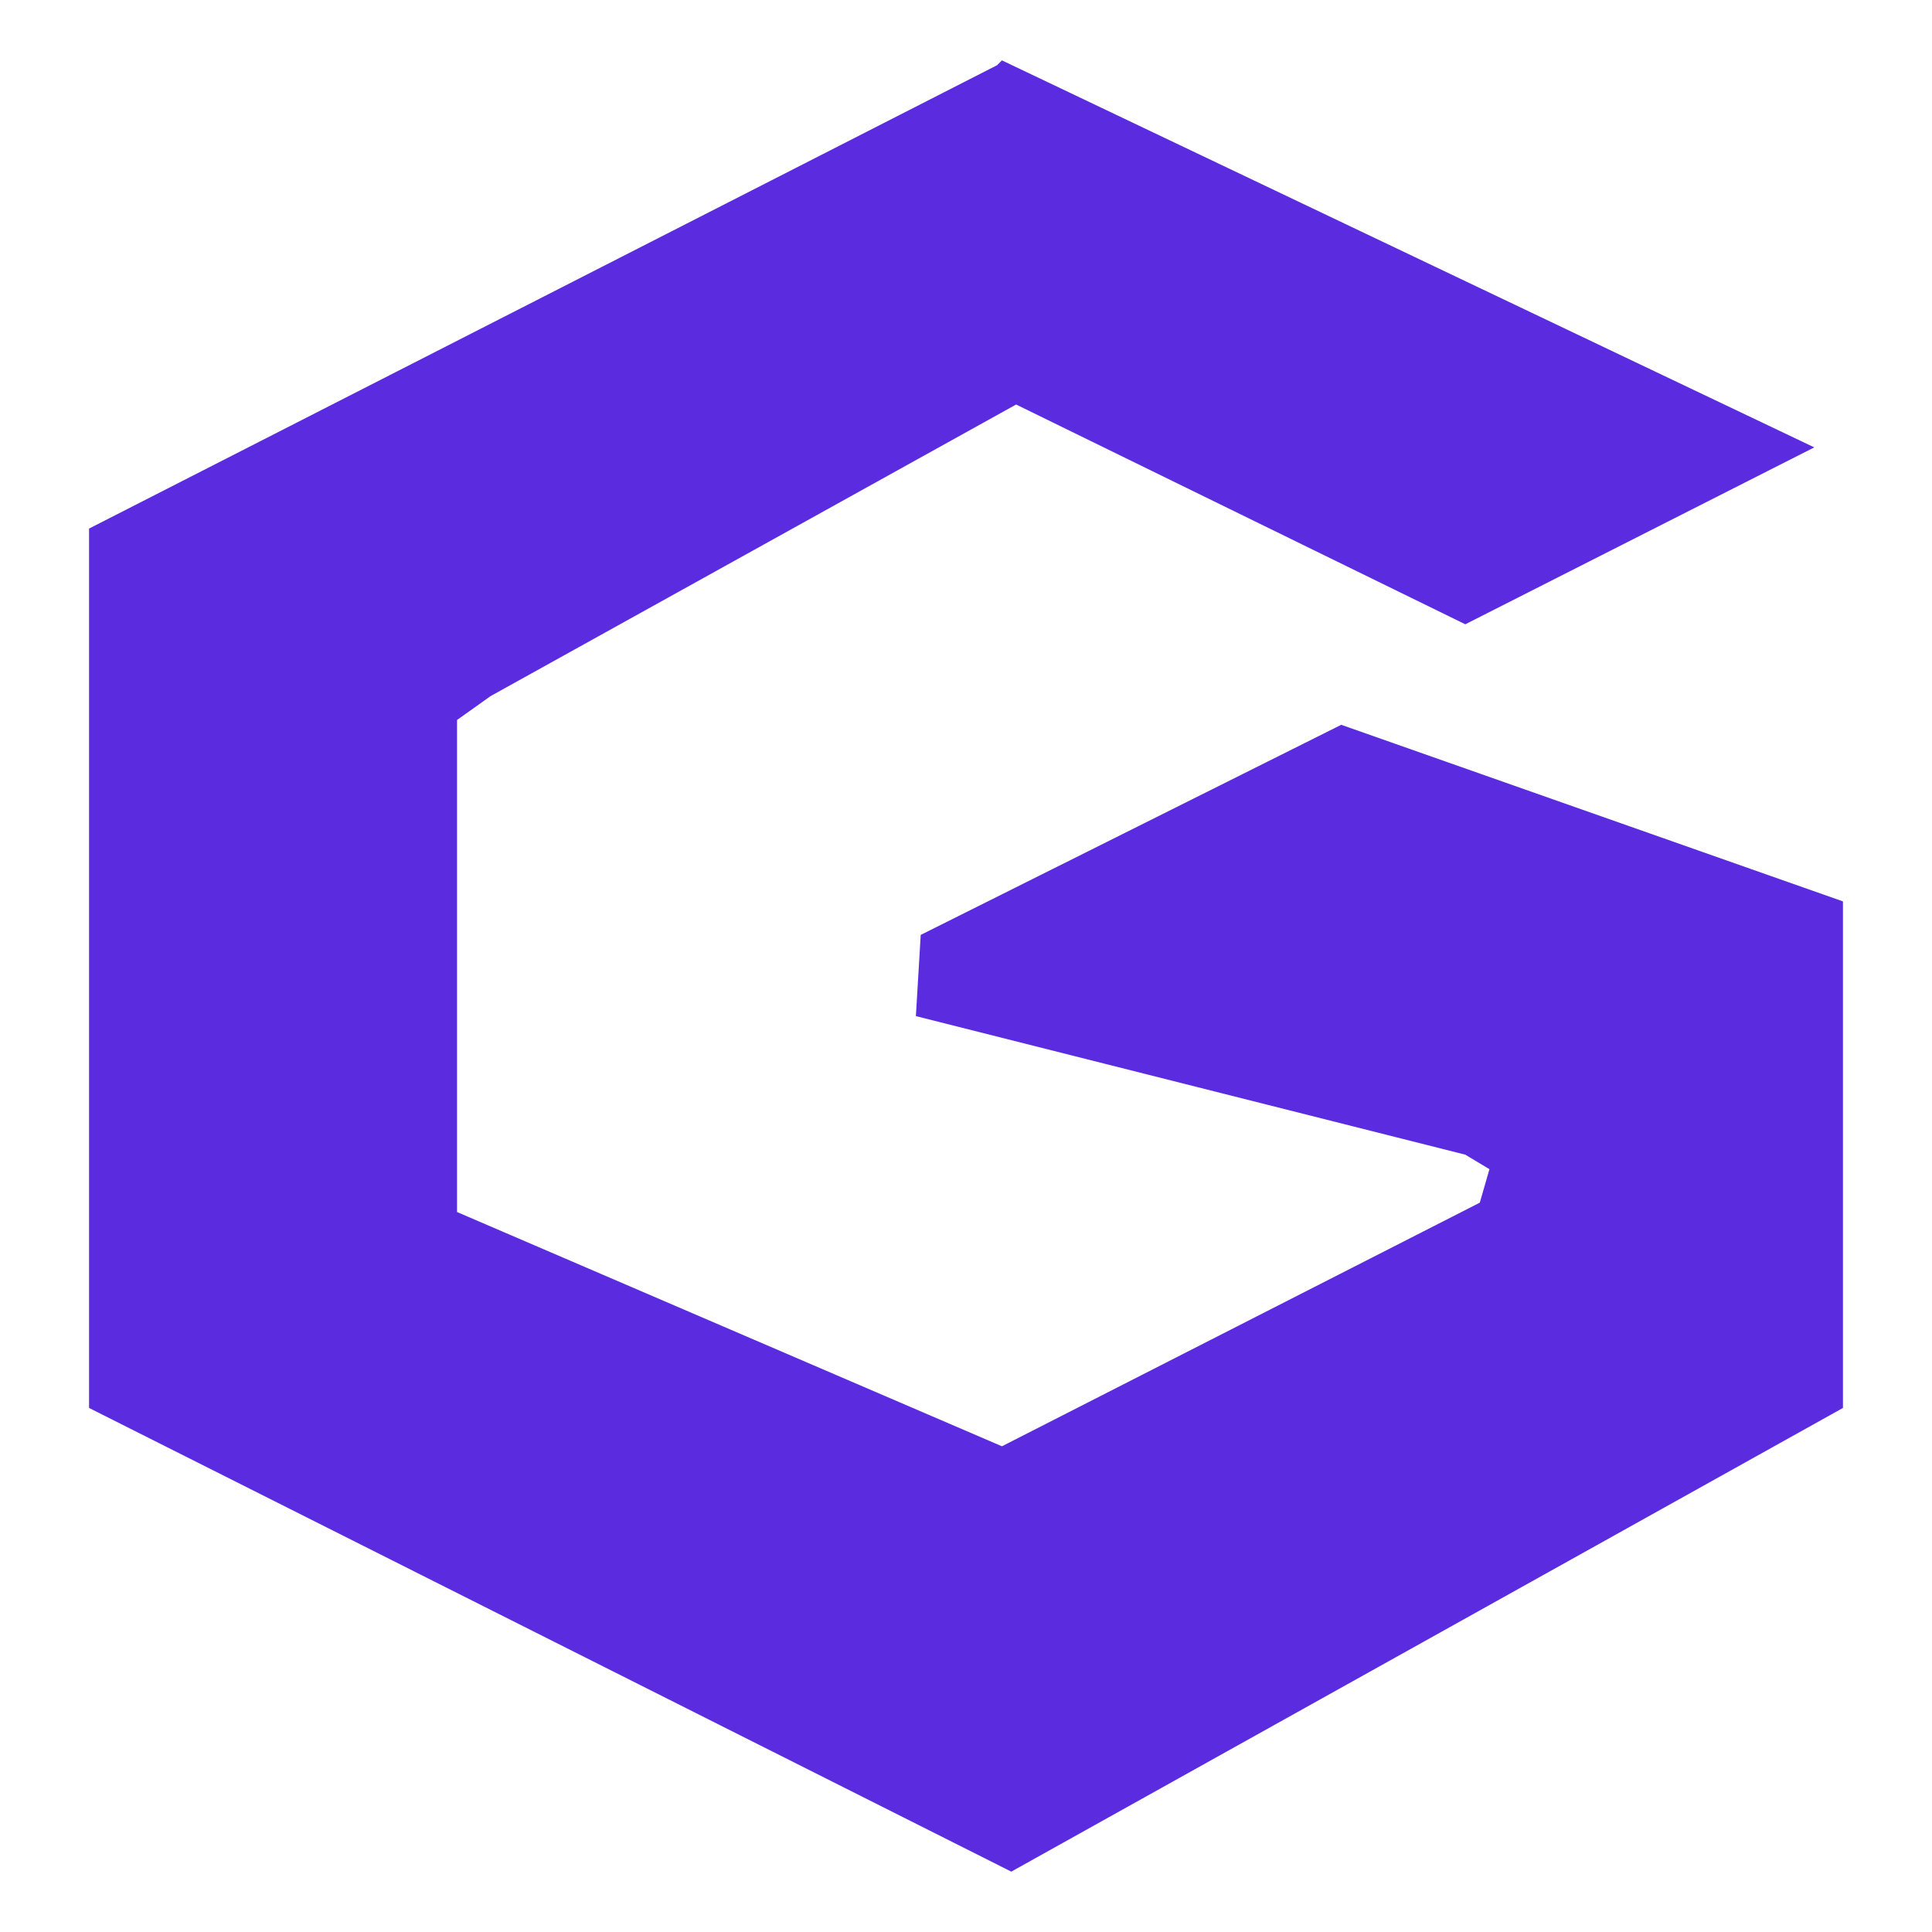
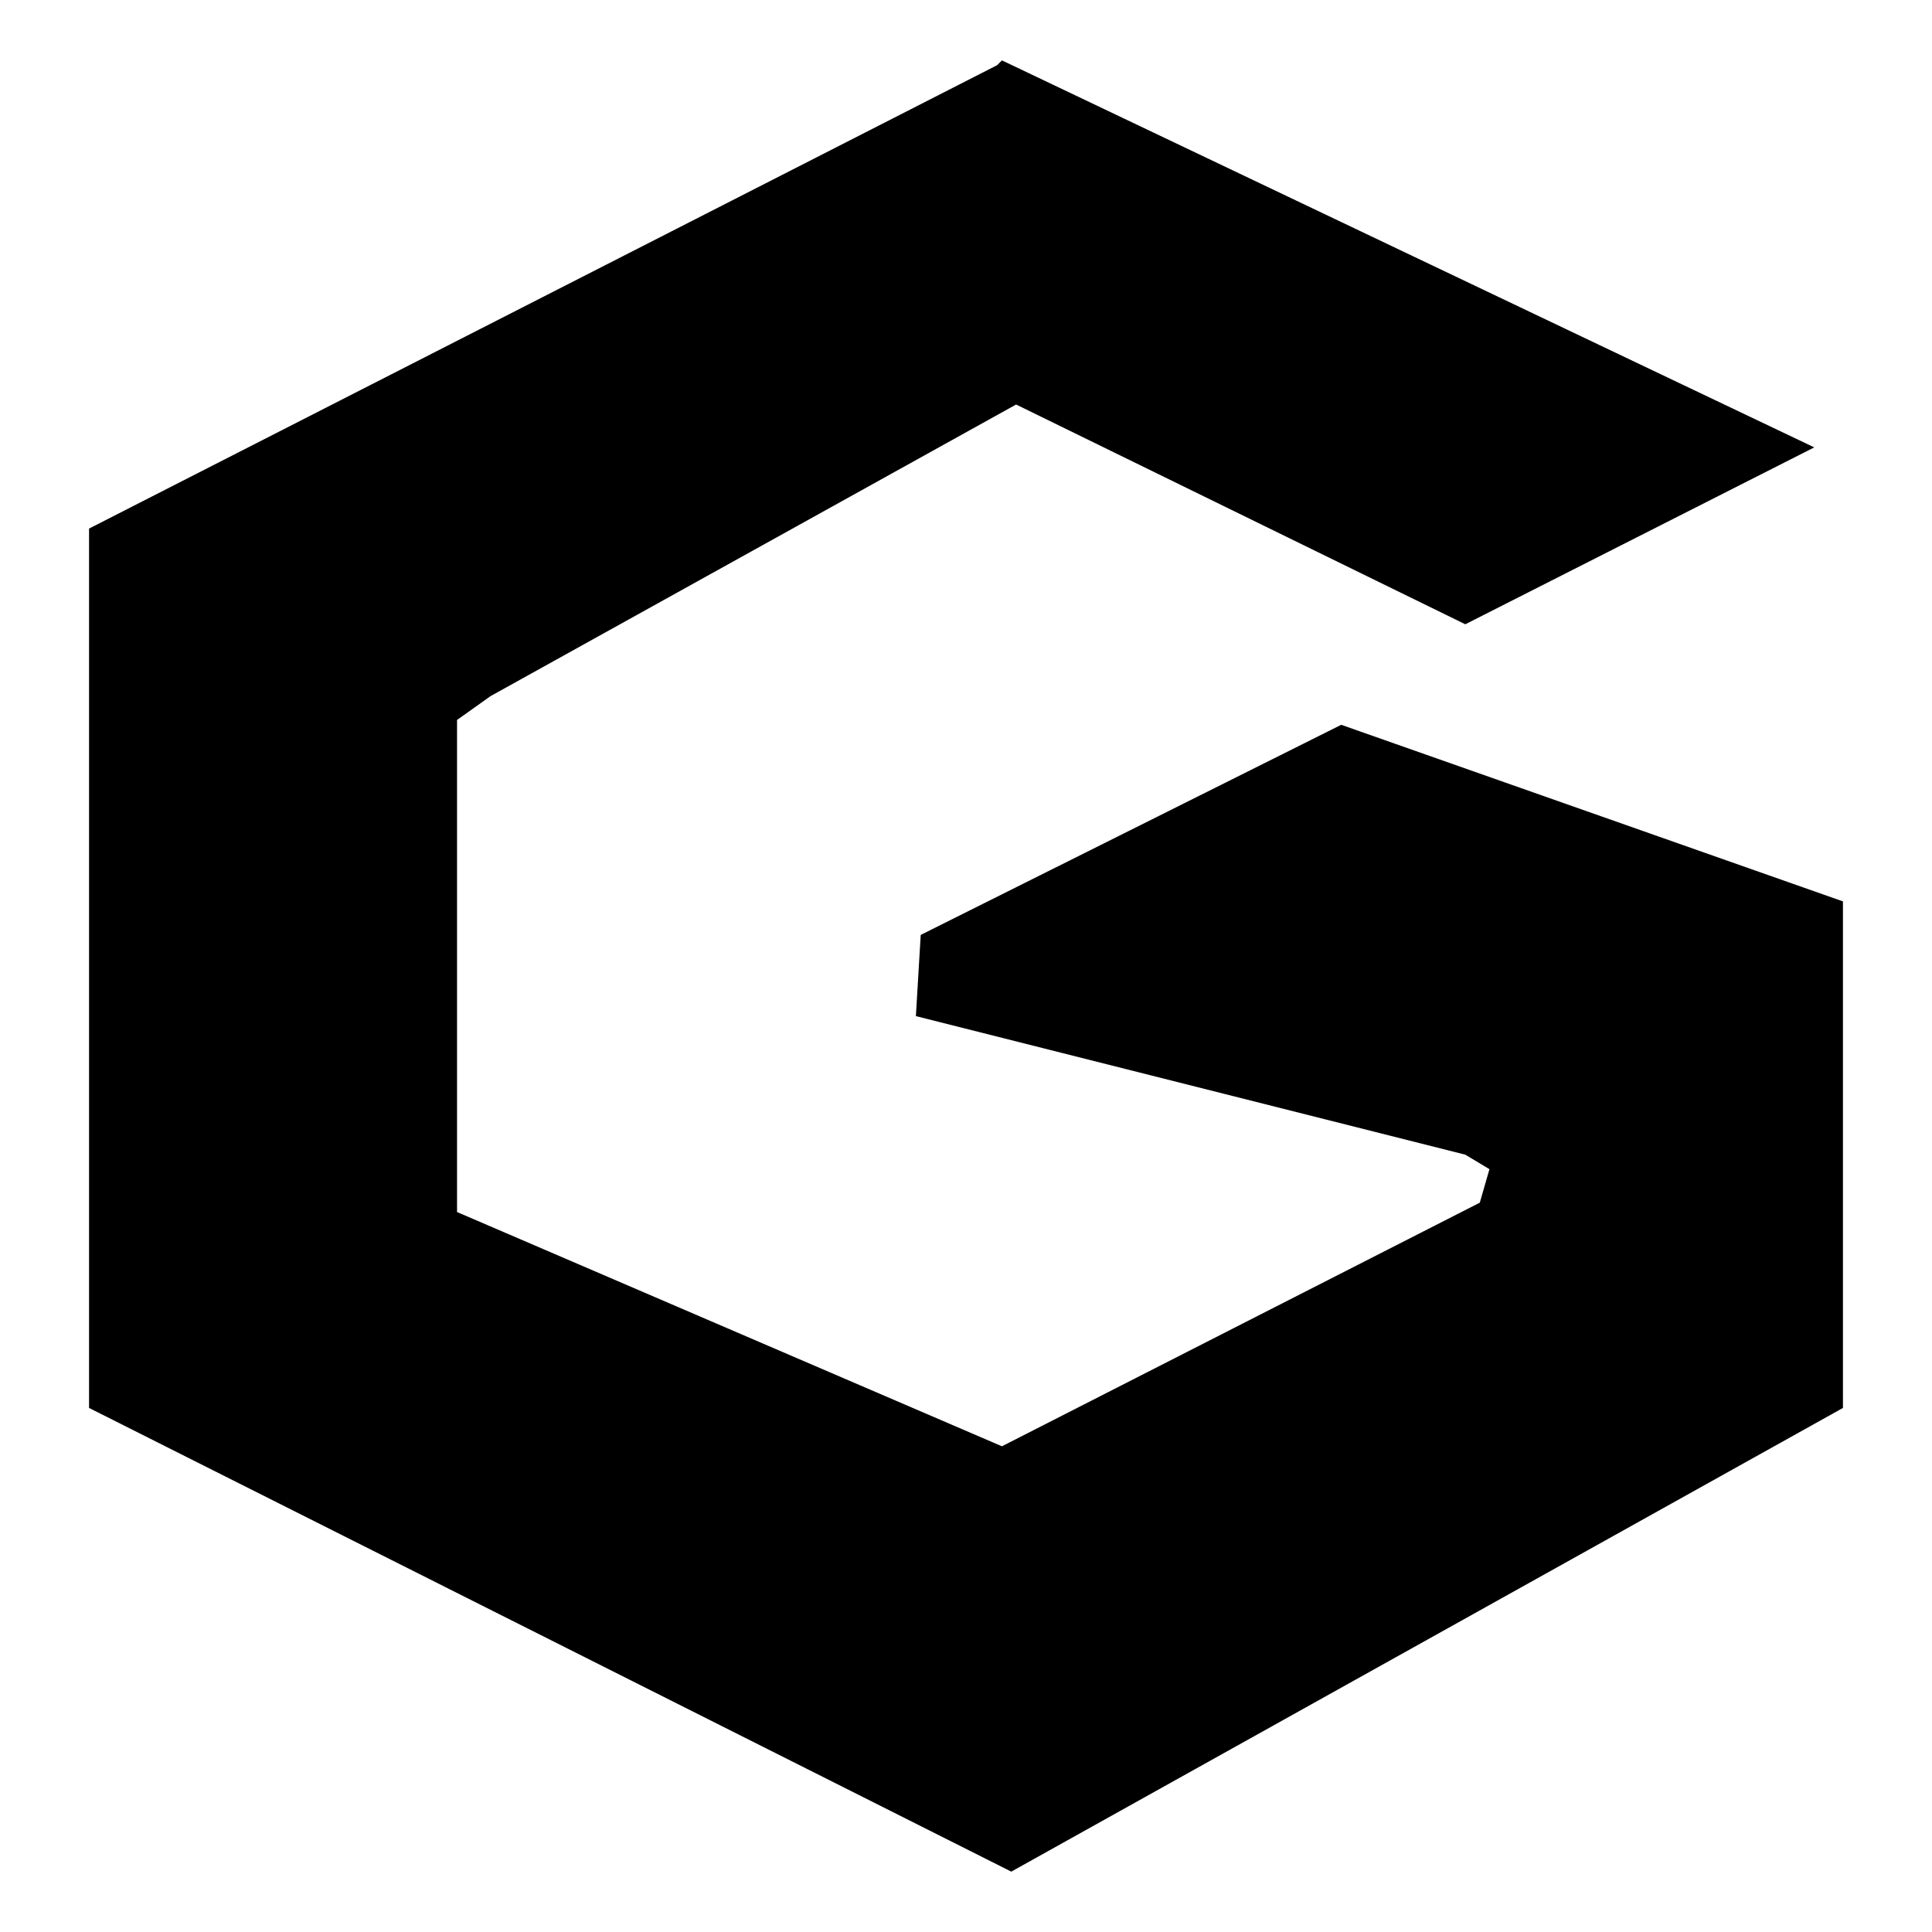
<svg xmlns="http://www.w3.org/2000/svg" viewBox="0 0 64 64" role="img" aria-label="Gigzen">
-   <path d="M33.19 2 L60.1 14.82 L48.54 20.68 L33.66 13.4 L16.25 23.06 L15.14 23.85 L15.14 40.15 L33.19 47.91 L49.02 39.84 L49.34 38.73 L48.54 38.25 L30.34 33.66 L30.5 30.97 L44.43 24.01 L61.05 29.86 L61.05 46.64 L33.5 62 L2.95 46.64 L2.95 17.51 L33.03 2.16 Z" fill="#5B2BE0" />
+   <path d="M33.19 2 L60.1 14.82 L48.54 20.68 L33.66 13.4 L16.25 23.06 L15.14 23.85 L15.14 40.15 L33.19 47.91 L49.02 39.84 L49.34 38.73 L48.54 38.25 L30.34 33.66 L30.5 30.97 L44.43 24.01 L61.05 29.86 L61.05 46.64 L33.5 62 L2.95 46.64 L2.95 17.51 L33.03 2.16 Z" fill="currentColor" />
</svg>
